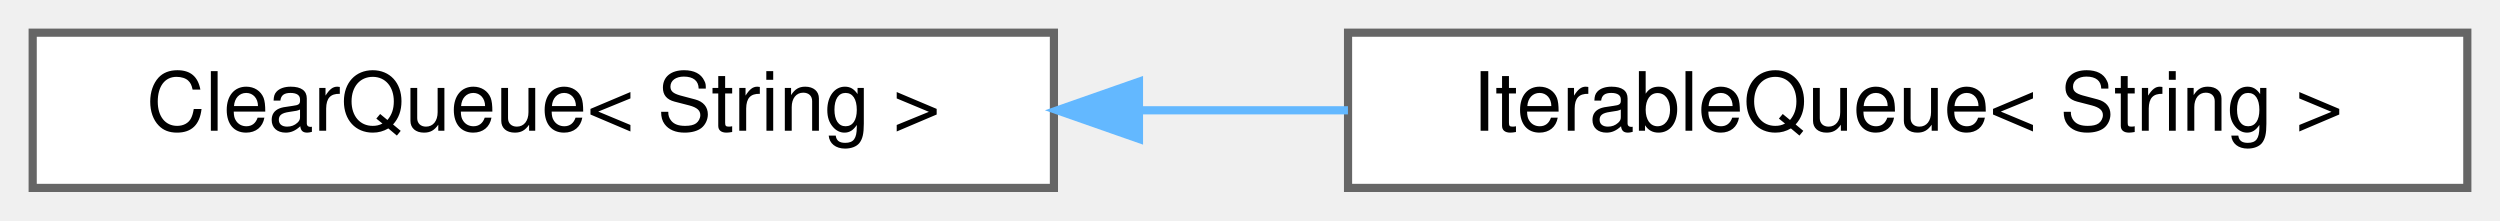
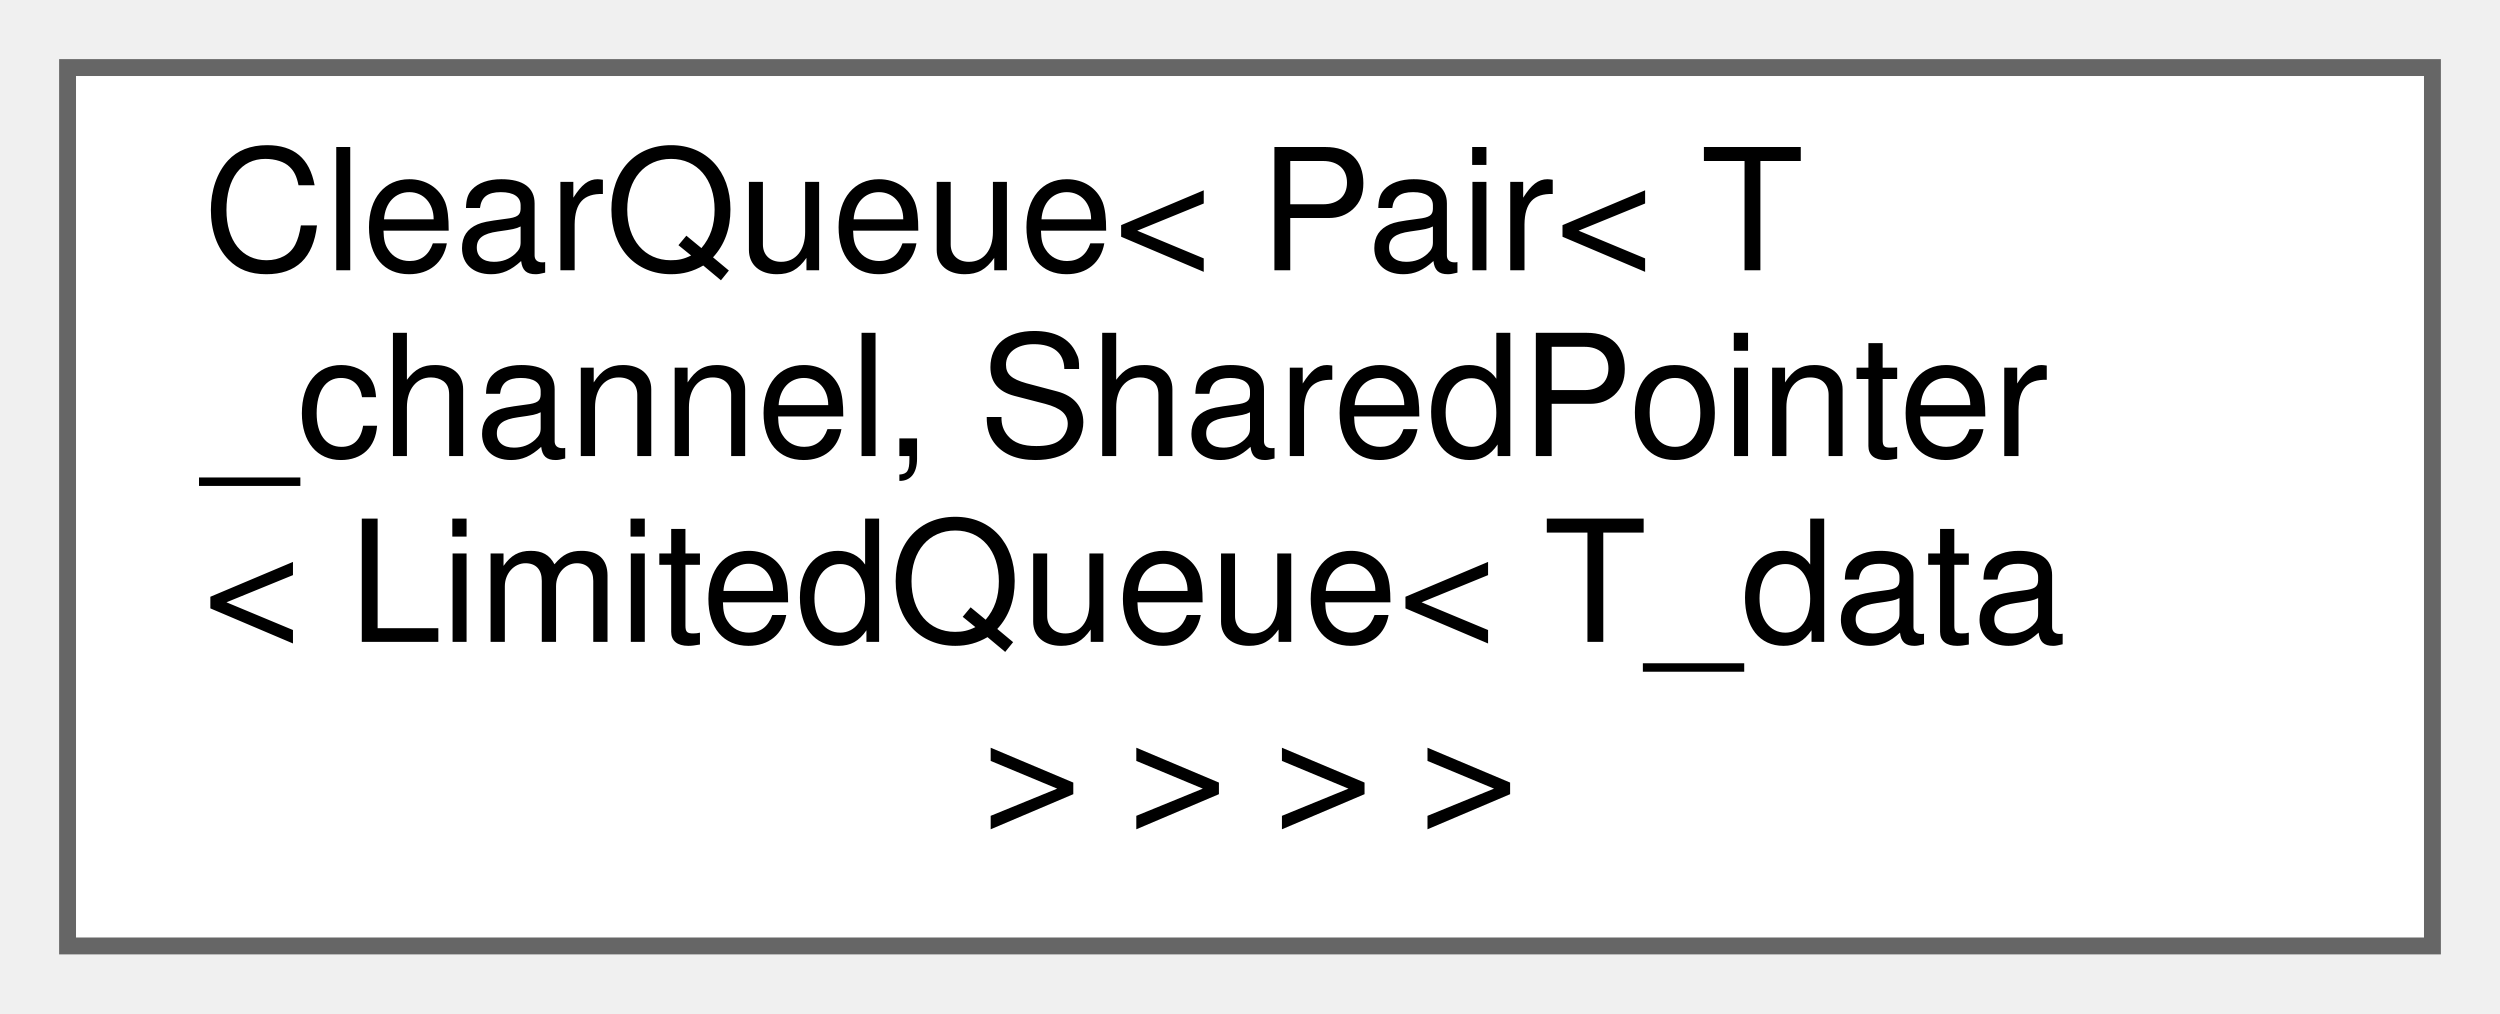
- <svg xmlns="http://www.w3.org/2000/svg" xmlns:xlink="http://www.w3.org/1999/xlink" width="306pt" height="27pt" viewBox="0.00 0.00 306.00 27.00">
-   <g id="graph0" class="graph" transform="scale(1 1) rotate(0) translate(4 23)">
+ <svg xmlns="http://www.w3.org/2000/svg" xmlns:xlink="http://www.w3.org/1999/xlink" width="148pt" height="60pt" viewBox="0.00 0.00 148.00 60.00">
+   <g id="graph0" class="graph" transform="scale(1 1) rotate(0) translate(4 56)">
    <g id="Node000000" class="node">
      <g id="a_Node000000">
        <a xlink:href="class_clear_queue.html" target="_top" xlink:title=" ">
-           <polygon fill="white" stroke="#666666" points="125,-19 0,-19 0,0 125,0 125,-19" />
-           <text text-anchor="middle" x="62.5" y="-7" font-family="Helvetica,sans-Serif" font-size="10.00">ClearQueue&lt; String &gt;</text>
-         </a>
-       </g>
-     </g>
-     <g id="Node000001" class="node">
-       <g id="a_Node000001">
-         <a xlink:href="class_iterable_queue.html" target="_top" xlink:title=" ">
-           <polygon fill="white" stroke="#666666" points="298,-19 161,-19 161,0 298,0 298,-19" />
-           <text text-anchor="middle" x="229.5" y="-7" font-family="Helvetica,sans-Serif" font-size="10.00">IterableQueue&lt; String &gt;</text>
-         </a>
-       </g>
-     </g>
-     <g id="edge13_Node000000_Node000001" class="edge">
-       <g id="a_edge13_Node000000_Node000001">
-         <a xlink:title=" ">
-           <path fill="none" stroke="#63b8ff" d="M135.6,-9.5C144.04,-9.5 152.62,-9.5 160.99,-9.5" />
-           <polygon fill="#63b8ff" stroke="#63b8ff" points="135.41,-6 125.41,-9.5 135.41,-13 135.41,-6" />
+           <polygon fill="white" stroke="#666666" points="140,-52 0,-52 0,0 140,0 140,-52" />
+           <text text-anchor="start" x="8" y="-40" font-family="Helvetica,sans-Serif" font-size="10.00">ClearQueue&lt; Pair&lt; T</text>
+           <text text-anchor="start" x="8" y="-29" font-family="Helvetica,sans-Serif" font-size="10.00">_channel, SharedPointer</text>
+           <text text-anchor="start" x="8" y="-18" font-family="Helvetica,sans-Serif" font-size="10.00">&lt; LimitedQueue&lt; T_data</text>
+           <text text-anchor="middle" x="70" y="-7" font-family="Helvetica,sans-Serif" font-size="10.00"> &gt; &gt; &gt; &gt;</text>
        </a>
      </g>
    </g>
  </g>
</svg>
